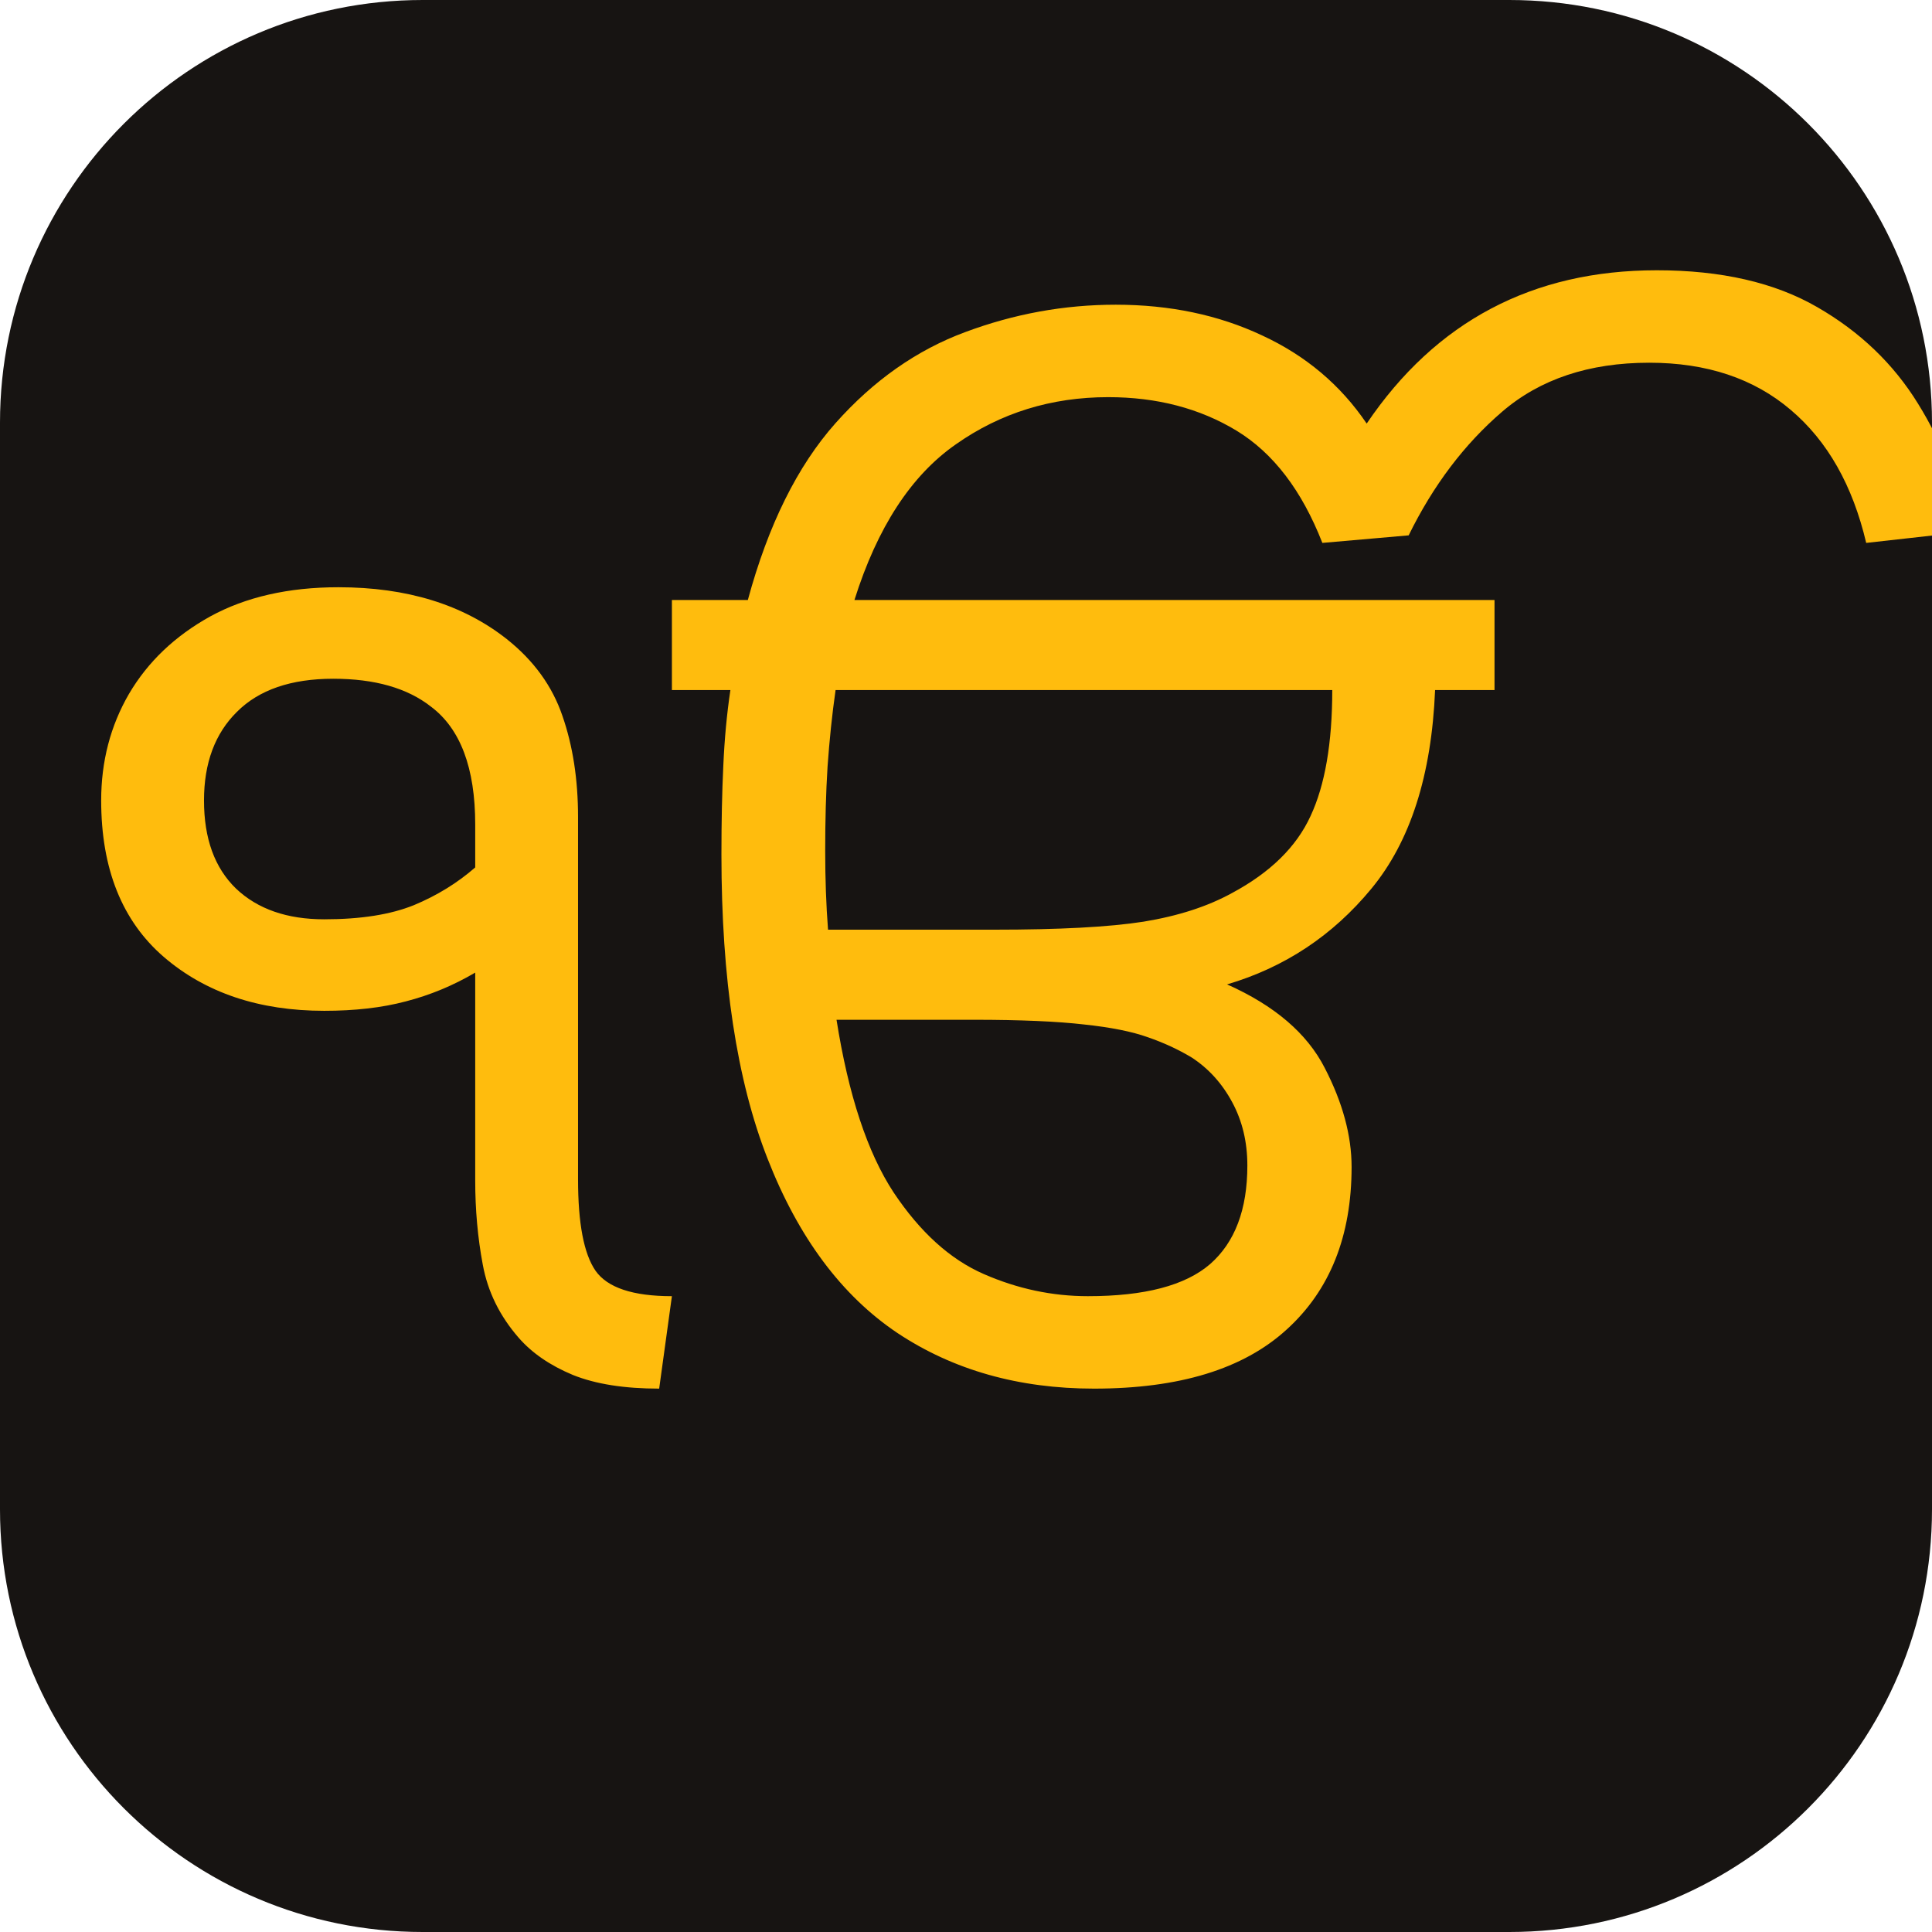
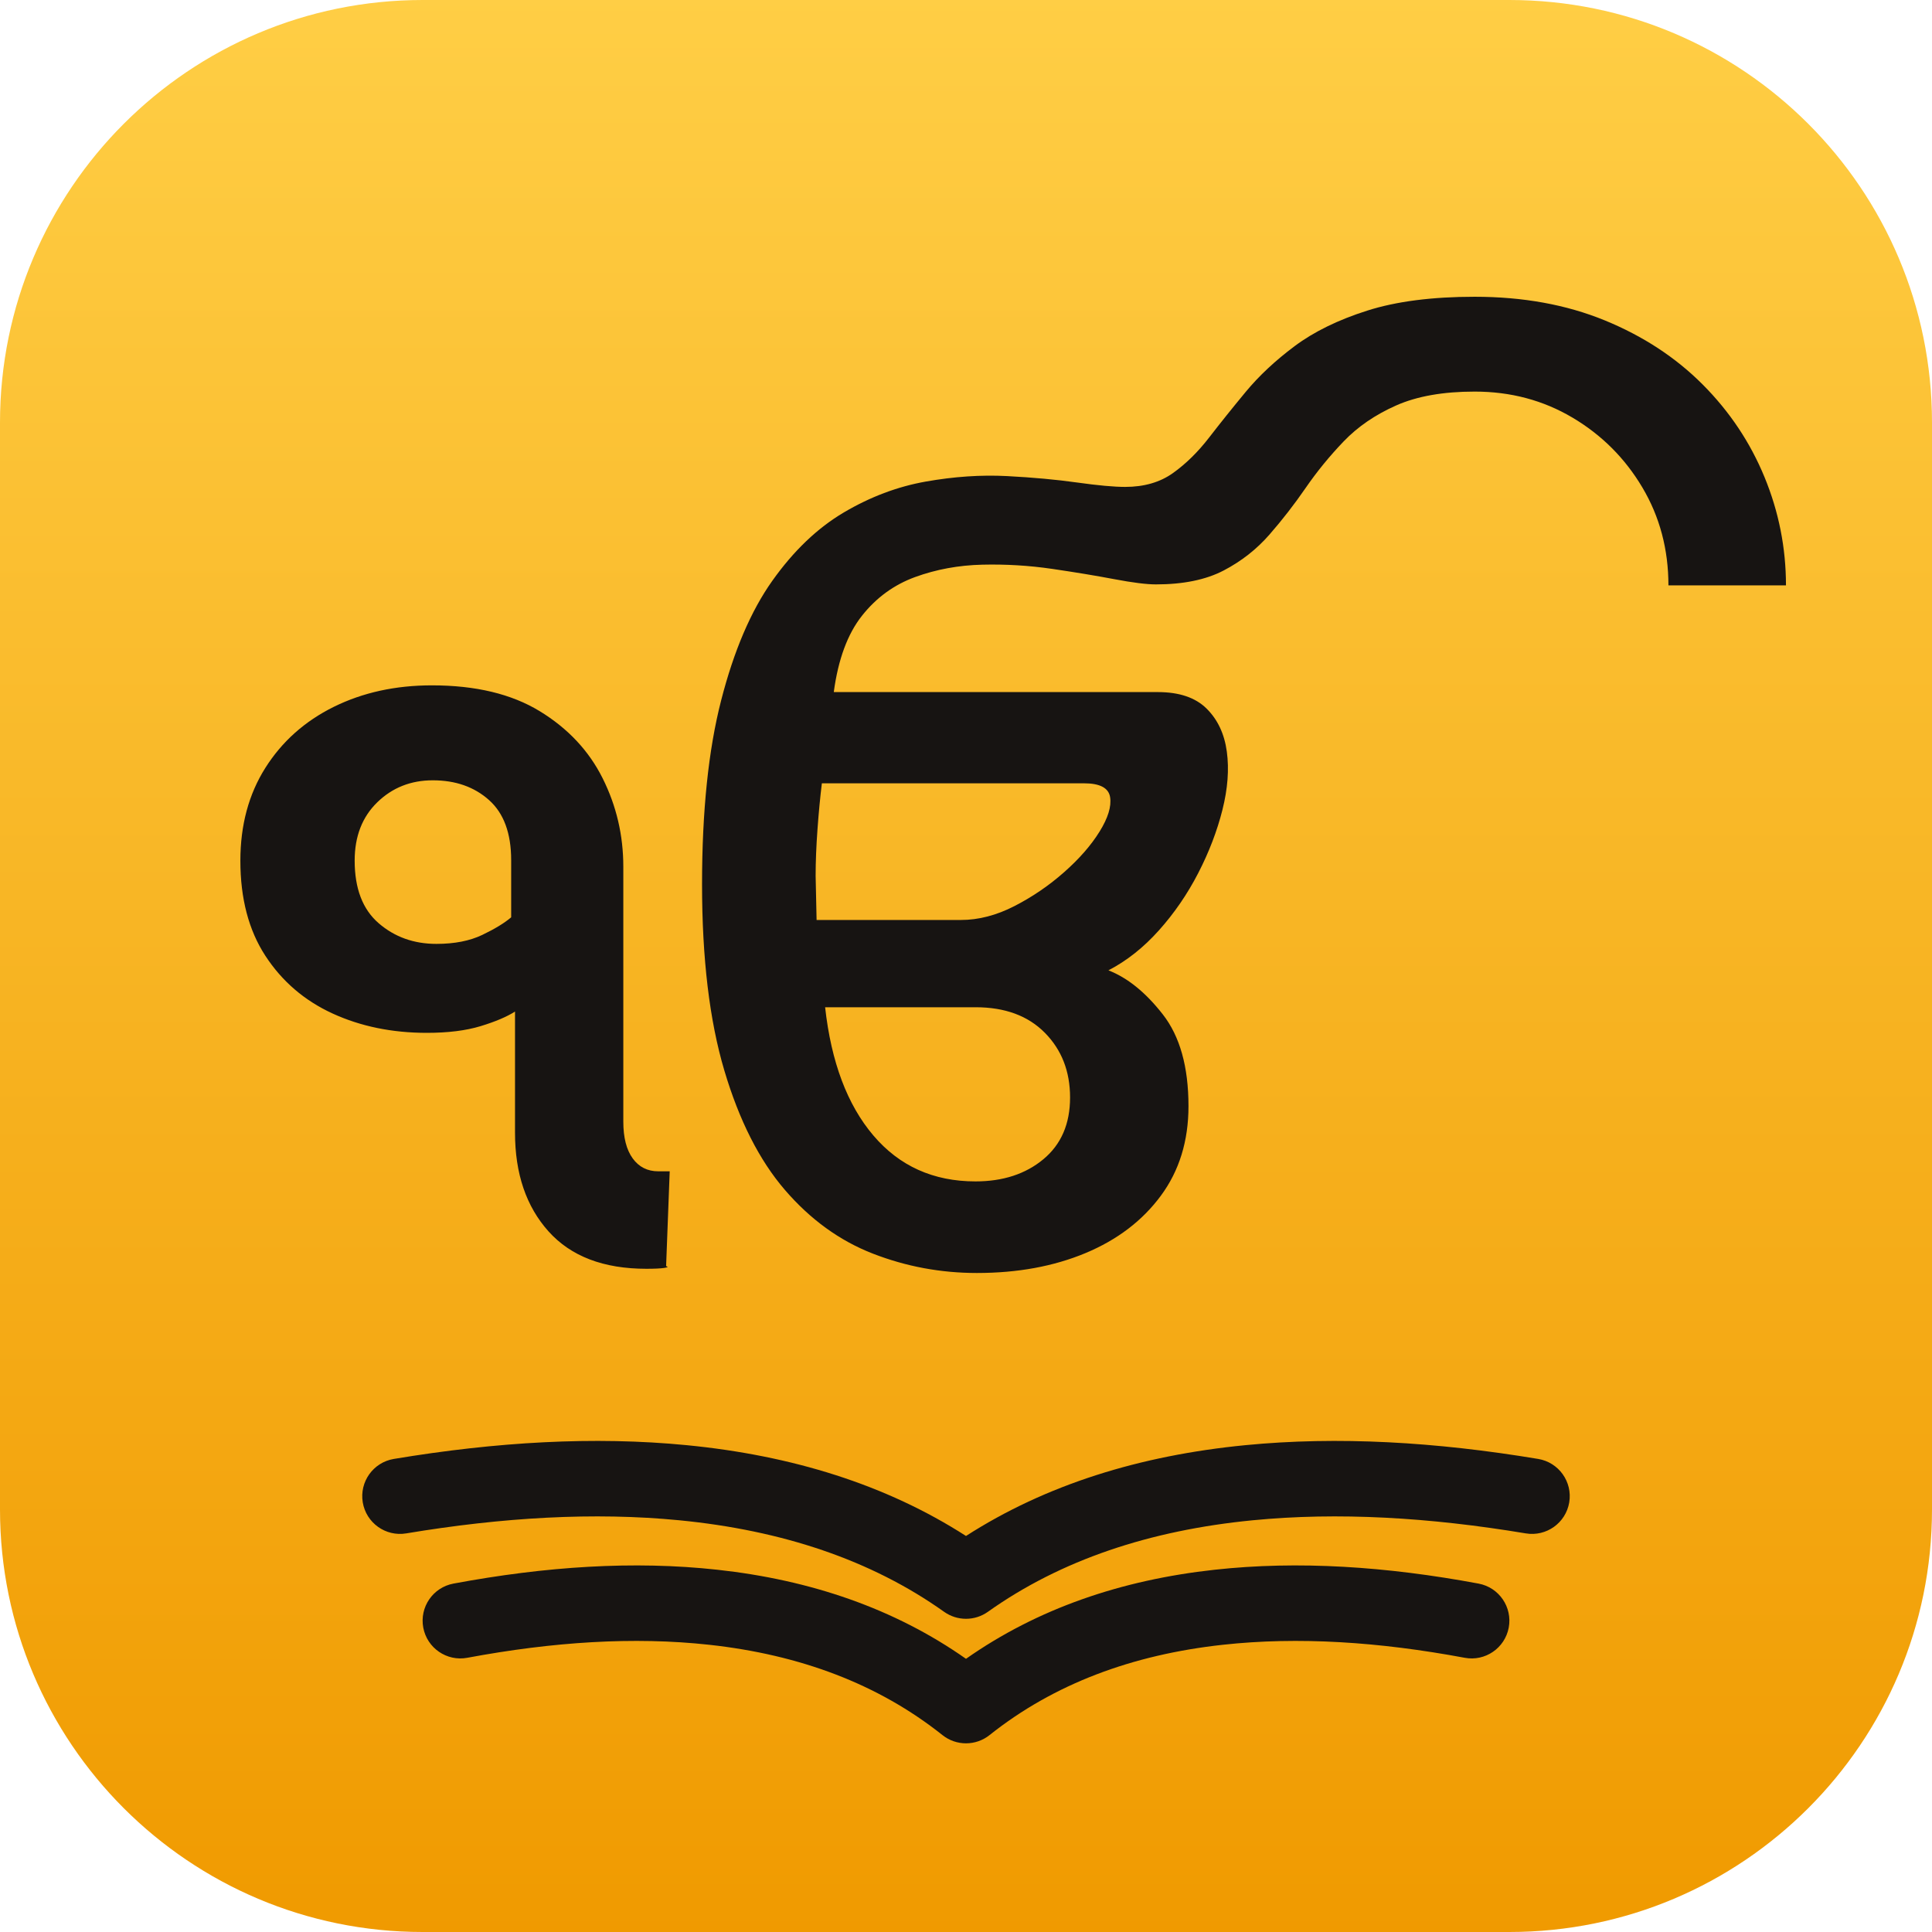
- <svg xmlns="http://www.w3.org/2000/svg" viewBox="0 0 64 64" role="img" aria-label="Sri Guru Granth Sahib Ji — Knowledge Base">
-   <rect width="64" height="64" rx="14" fill="#171412" />
-   <text x="32" y="46" text-anchor="middle" font-family="'Sant Lipi','Noto Sans Gurmukhi',sans-serif" font-size="42" fill="#FFBC0D">ੴ</text>
+ <svg xmlns="http://www.w3.org/2000/svg" viewBox="0 0 1024 1024" role="img" aria-label="Sri Guru Granth Sahib Ji — Knowledge Base">
+   <defs>
+     <linearGradient id="field" x1="0" y1="0" x2="0" y2="1">
+       <stop offset="0" stop-color="#FFCE45" />
+       <stop offset="1" stop-color="#F09A00" />
+     </linearGradient>
+     <clipPath id="horizon">
+       <path d="M-3000 -3000 L4024 -3000 L4024 793 L812 793 C722 778 602 774 512 838 C422 774 302 778 212 793 L-3000 793 Z" />
+     </clipPath>
+   </defs>
+   <rect width="1024" height="1024" rx="224" fill="url(#field)" />
+   <g>
+     <path fill="#171412" d="M523.59 854.30 C562.34 826.74 609.57 811.09 663.94 805.78 C709.16 801.37 757.58 804.21 808.71 812.73 C819.61 814.54 829.91 807.18 831.73 796.29 C833.54 785.39 826.18 775.09 815.29 773.27 C760.95 764.22 709.14 761.18 660.06 765.97 C604.27 771.42 554.42 786.85 512.00 814.10 C469.58 786.85 419.73 771.42 363.94 765.97 C314.86 761.18 263.05 764.22 208.71 773.27 C197.82 775.09 190.46 785.39 192.27 796.29 C194.09 807.18 204.39 814.54 215.29 812.73 C266.42 804.21 314.84 801.37 360.06 805.78 C414.43 811.09 461.66 826.74 500.41 854.30 C507.35 859.23 516.65 859.23 523.59 854.30 Z M524.46 919.65 C558.66 892.42 600.23 877.00 648.17 871.76 C688.13 867.39 731.01 870.20 776.33 878.66 C787.19 880.69 797.63 873.53 799.66 862.67 C801.69 851.81 794.53 841.37 783.67 839.34 C734.77 830.22 688.11 827.15 643.83 831.99 C594.29 837.41 549.88 852.59 512.00 879.21 C474.12 852.59 429.71 837.41 380.17 831.99 C335.89 827.15 289.23 830.22 240.33 839.34 C229.47 841.37 222.31 851.81 224.34 862.67 C226.37 873.53 236.81 880.69 247.67 878.66 C292.99 870.20 335.87 867.39 375.83 871.76 C423.77 877.00 465.34 892.42 499.54 919.65 C506.83 925.45 517.17 925.45 524.46 919.65 Z" />
+     <path fill="#171412" d="M517.79 674.71 Q489.06 674.71 462.65 664.45 Q436.25 654.20 415.99 630.66 Q395.73 607.12 383.91 567.37 Q372.10 527.61 372.10 468.69 Q372.10 410.58 382.23 371.18 Q392.35 331.78 409.30 307.89 Q426.25 284.00 447.24 271.61 Q468.23 259.22 490.69 255.24 Q513.14 251.26 533.78 252.34 Q554.42 253.42 570.96 255.75 Q587.49 258.07 596.34 258.07 Q611.44 258.07 621.73 250.71 Q632.02 243.36 640.87 231.89 Q649.73 220.42 660.27 207.68 Q670.82 194.94 686.17 183.47 Q701.52 172.00 724.62 164.65 Q747.71 157.29 781.60 157.29 Q819.95 157.29 850.47 169.77 Q880.98 182.26 902.42 203.76 Q923.86 225.26 935.23 252.88 Q946.60 280.50 946.60 310.25 L884.30 310.25 Q884.30 281.64 870.50 258.39 Q856.71 235.14 833.46 221.35 Q810.20 207.55 781.60 207.55 Q756.56 207.55 739.97 214.91 Q723.37 222.27 712.16 233.96 Q700.95 245.65 692.00 258.65 Q683.05 271.64 672.85 283.33 Q662.66 295.02 648.55 302.38 Q634.44 309.74 612.65 309.74 Q605.20 309.74 590.58 306.97 Q575.96 304.20 557.67 301.52 Q539.39 298.84 520.60 299.29 Q501.80 299.74 485.02 305.85 Q468.23 311.97 456.83 326.40 Q445.42 340.83 441.92 366.82 L613.67 366.82 Q630.68 366.82 639.50 375.55 Q648.33 384.27 650.24 398.35 Q652.15 412.43 647.91 429.25 Q643.68 446.07 635.08 462.76 Q626.48 479.45 614.24 493.12 Q602.01 506.78 587.49 514.30 Q602.71 520.22 616.31 537.65 Q629.92 555.07 629.92 586.29 Q629.92 613.94 615.26 633.78 Q600.61 653.62 575.32 664.17 Q550.03 674.71 517.79 674.71 Z M342.60 672.48 Q308.52 672.48 290.74 652.67 Q272.97 632.86 272.97 600.37 L272.97 536.15 Q266.34 540.35 254.69 543.89 Q243.03 547.43 226.21 547.43 Q198.62 547.43 176.26 537.17 Q153.90 526.91 140.65 506.59 Q127.40 486.27 127.40 456.20 Q127.40 427.98 140.62 407.02 Q153.84 386.06 176.90 374.65 Q199.96 363.25 228.95 363.25 Q263.60 363.25 286.03 376.92 Q308.45 390.58 319.41 412.50 Q330.37 434.41 330.37 459.38 L330.37 594.51 Q330.37 607.12 335.34 613.97 Q340.31 620.82 348.91 620.82 L354.96 620.82 L353.05 671.08 Q355.02 671.59 352.00 672.04 Q348.97 672.48 342.60 672.48 Z M231.31 500.28 Q245.64 500.28 255.58 495.54 Q265.52 490.79 270.93 486.20 L270.93 455.88 Q270.93 434.54 259.21 424.06 Q247.49 413.58 229.39 413.58 Q211.94 413.58 199.96 425.24 Q187.98 436.90 187.98 456.14 Q187.98 478.30 200.66 489.29 Q213.34 500.28 231.31 500.28 Z M517.03 626.17 Q538.88 626.17 553.02 614.41 Q567.16 602.66 567.16 581.70 Q567.16 560.93 553.79 547.39 Q540.41 533.86 517.09 533.86 L437.33 533.86 Q442.17 577.43 462.88 601.80 Q483.58 626.17 517.03 626.17 Z M432.81 487.61 L509.26 487.61 Q523.33 487.61 537.67 480.25 Q552.00 472.89 564.04 462.25 Q576.08 451.61 582.80 440.75 Q589.53 429.89 588.38 422.53 Q587.23 415.17 574.55 415.17 L435.61 415.17 Q434.27 426.00 433.29 439.51 Q432.30 453.01 432.30 464.29 Z" />
+   </g>
</svg>
